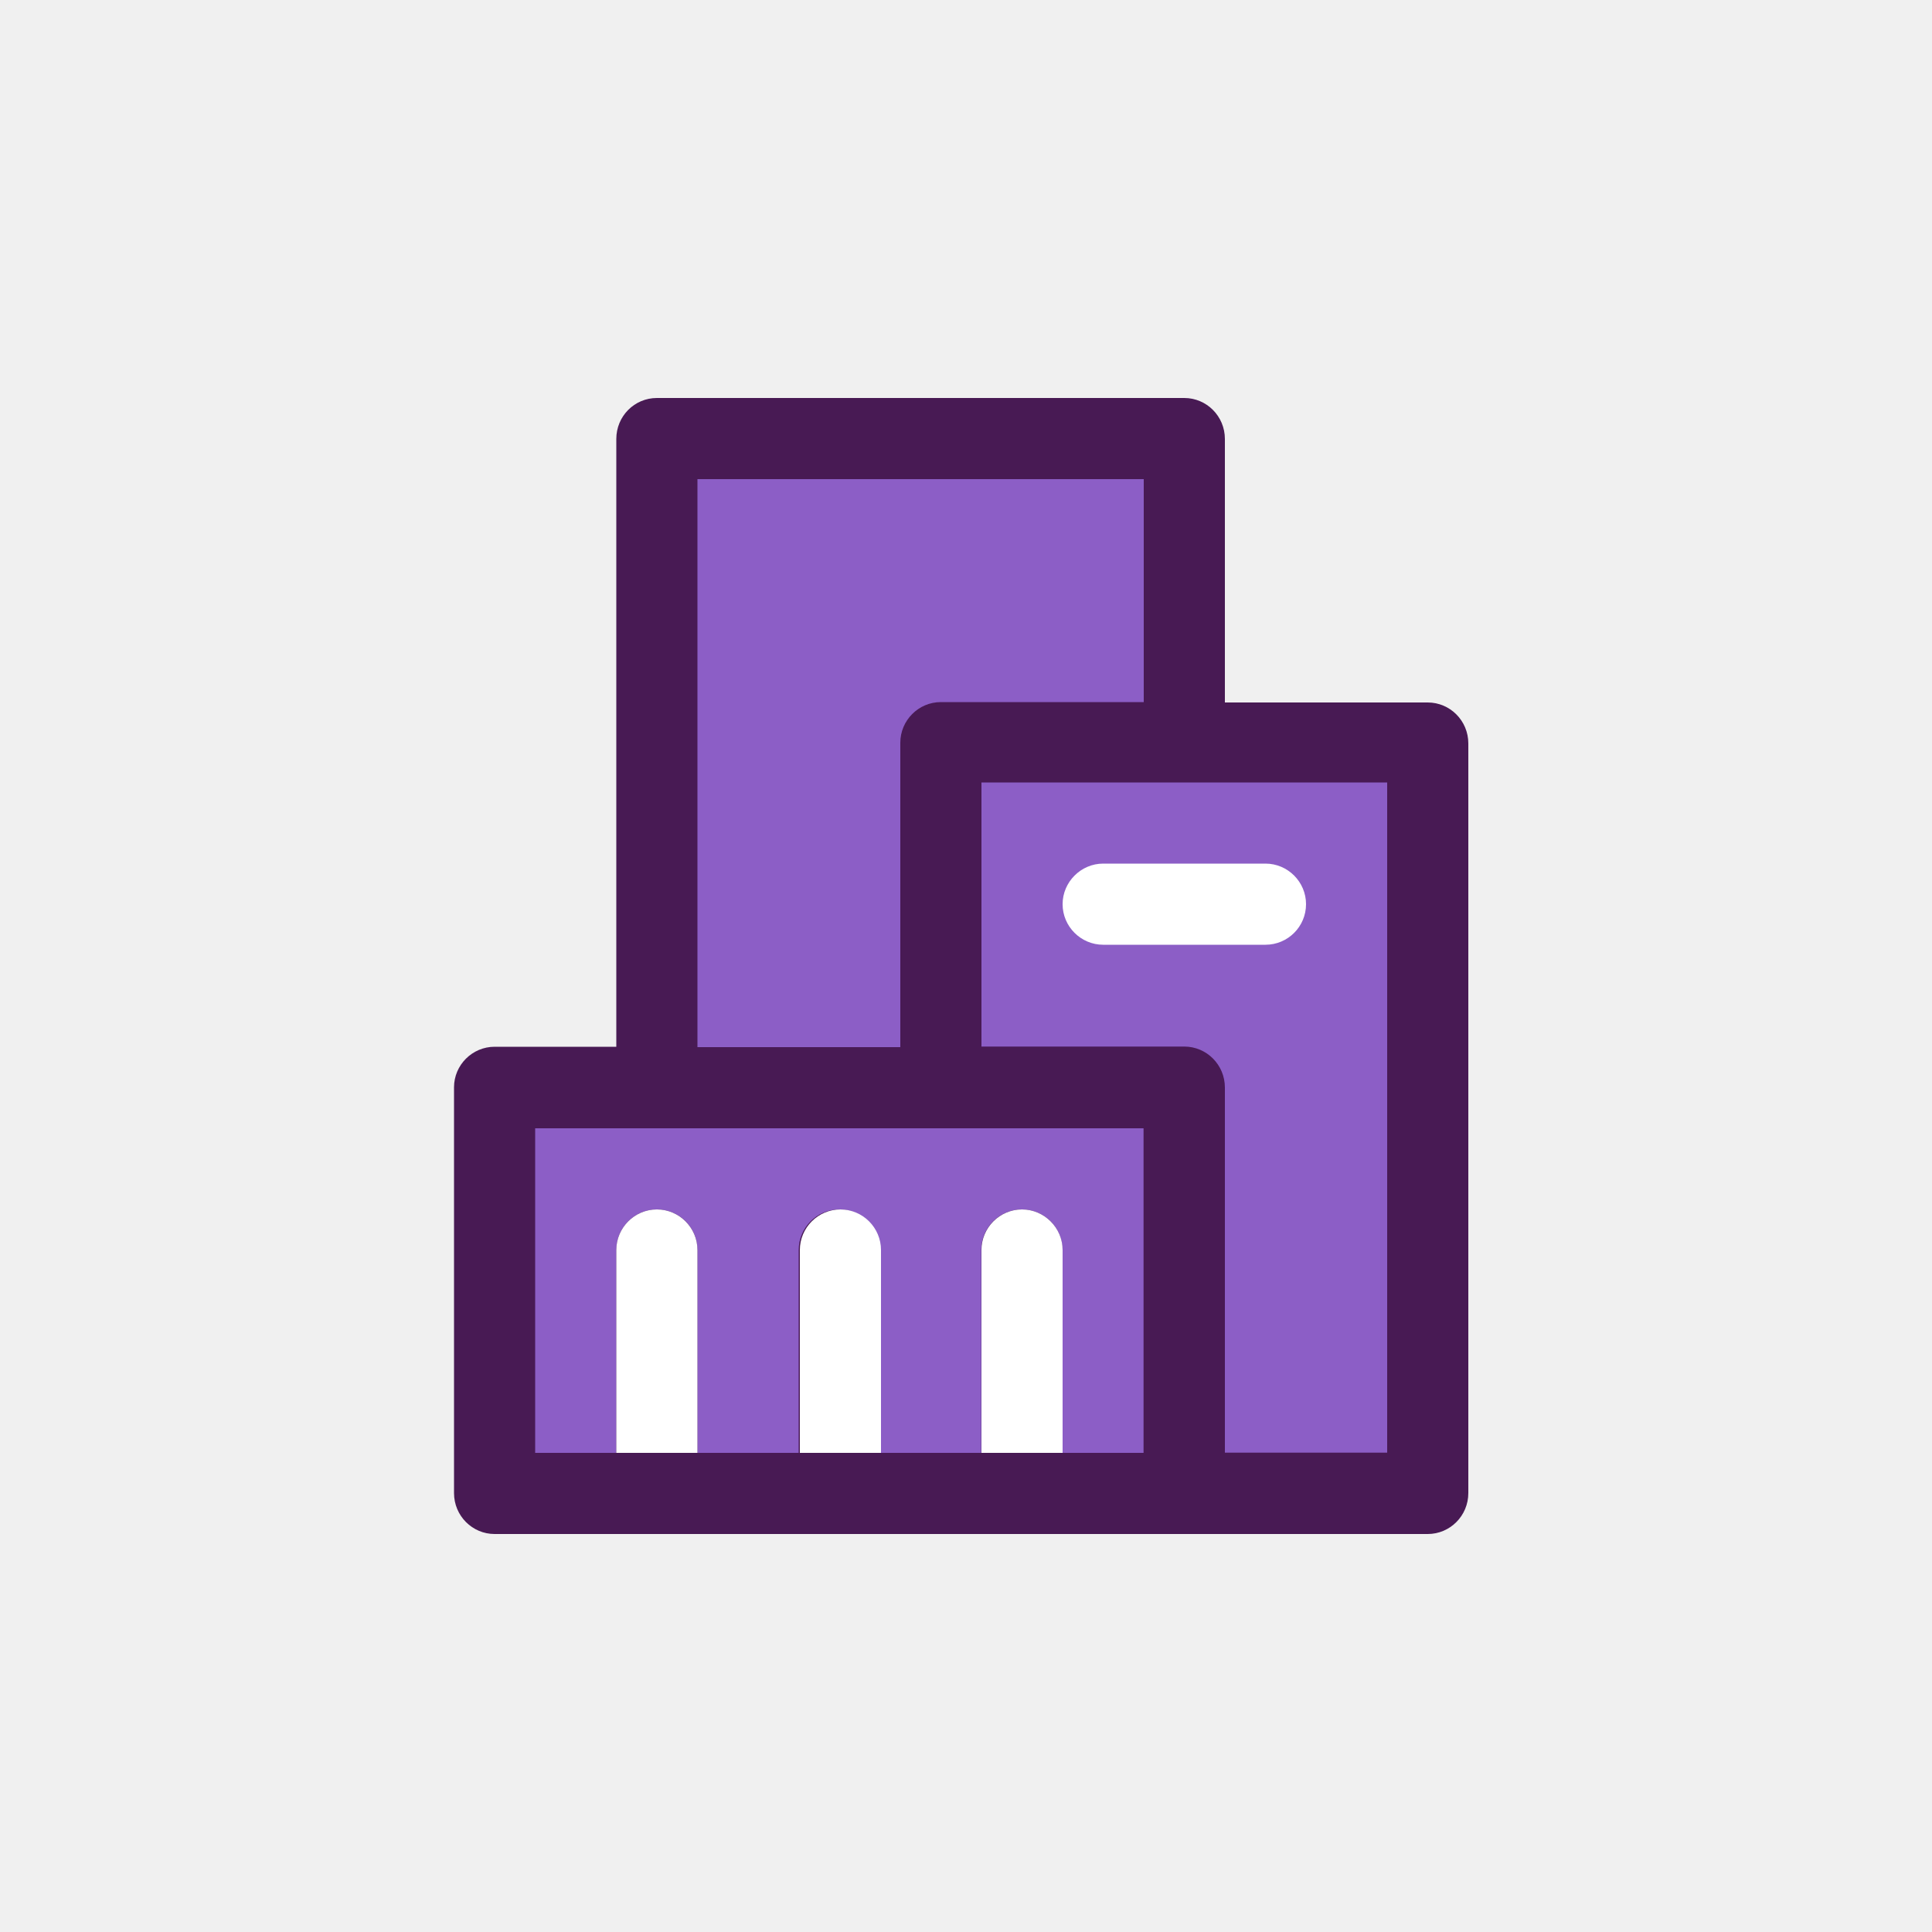
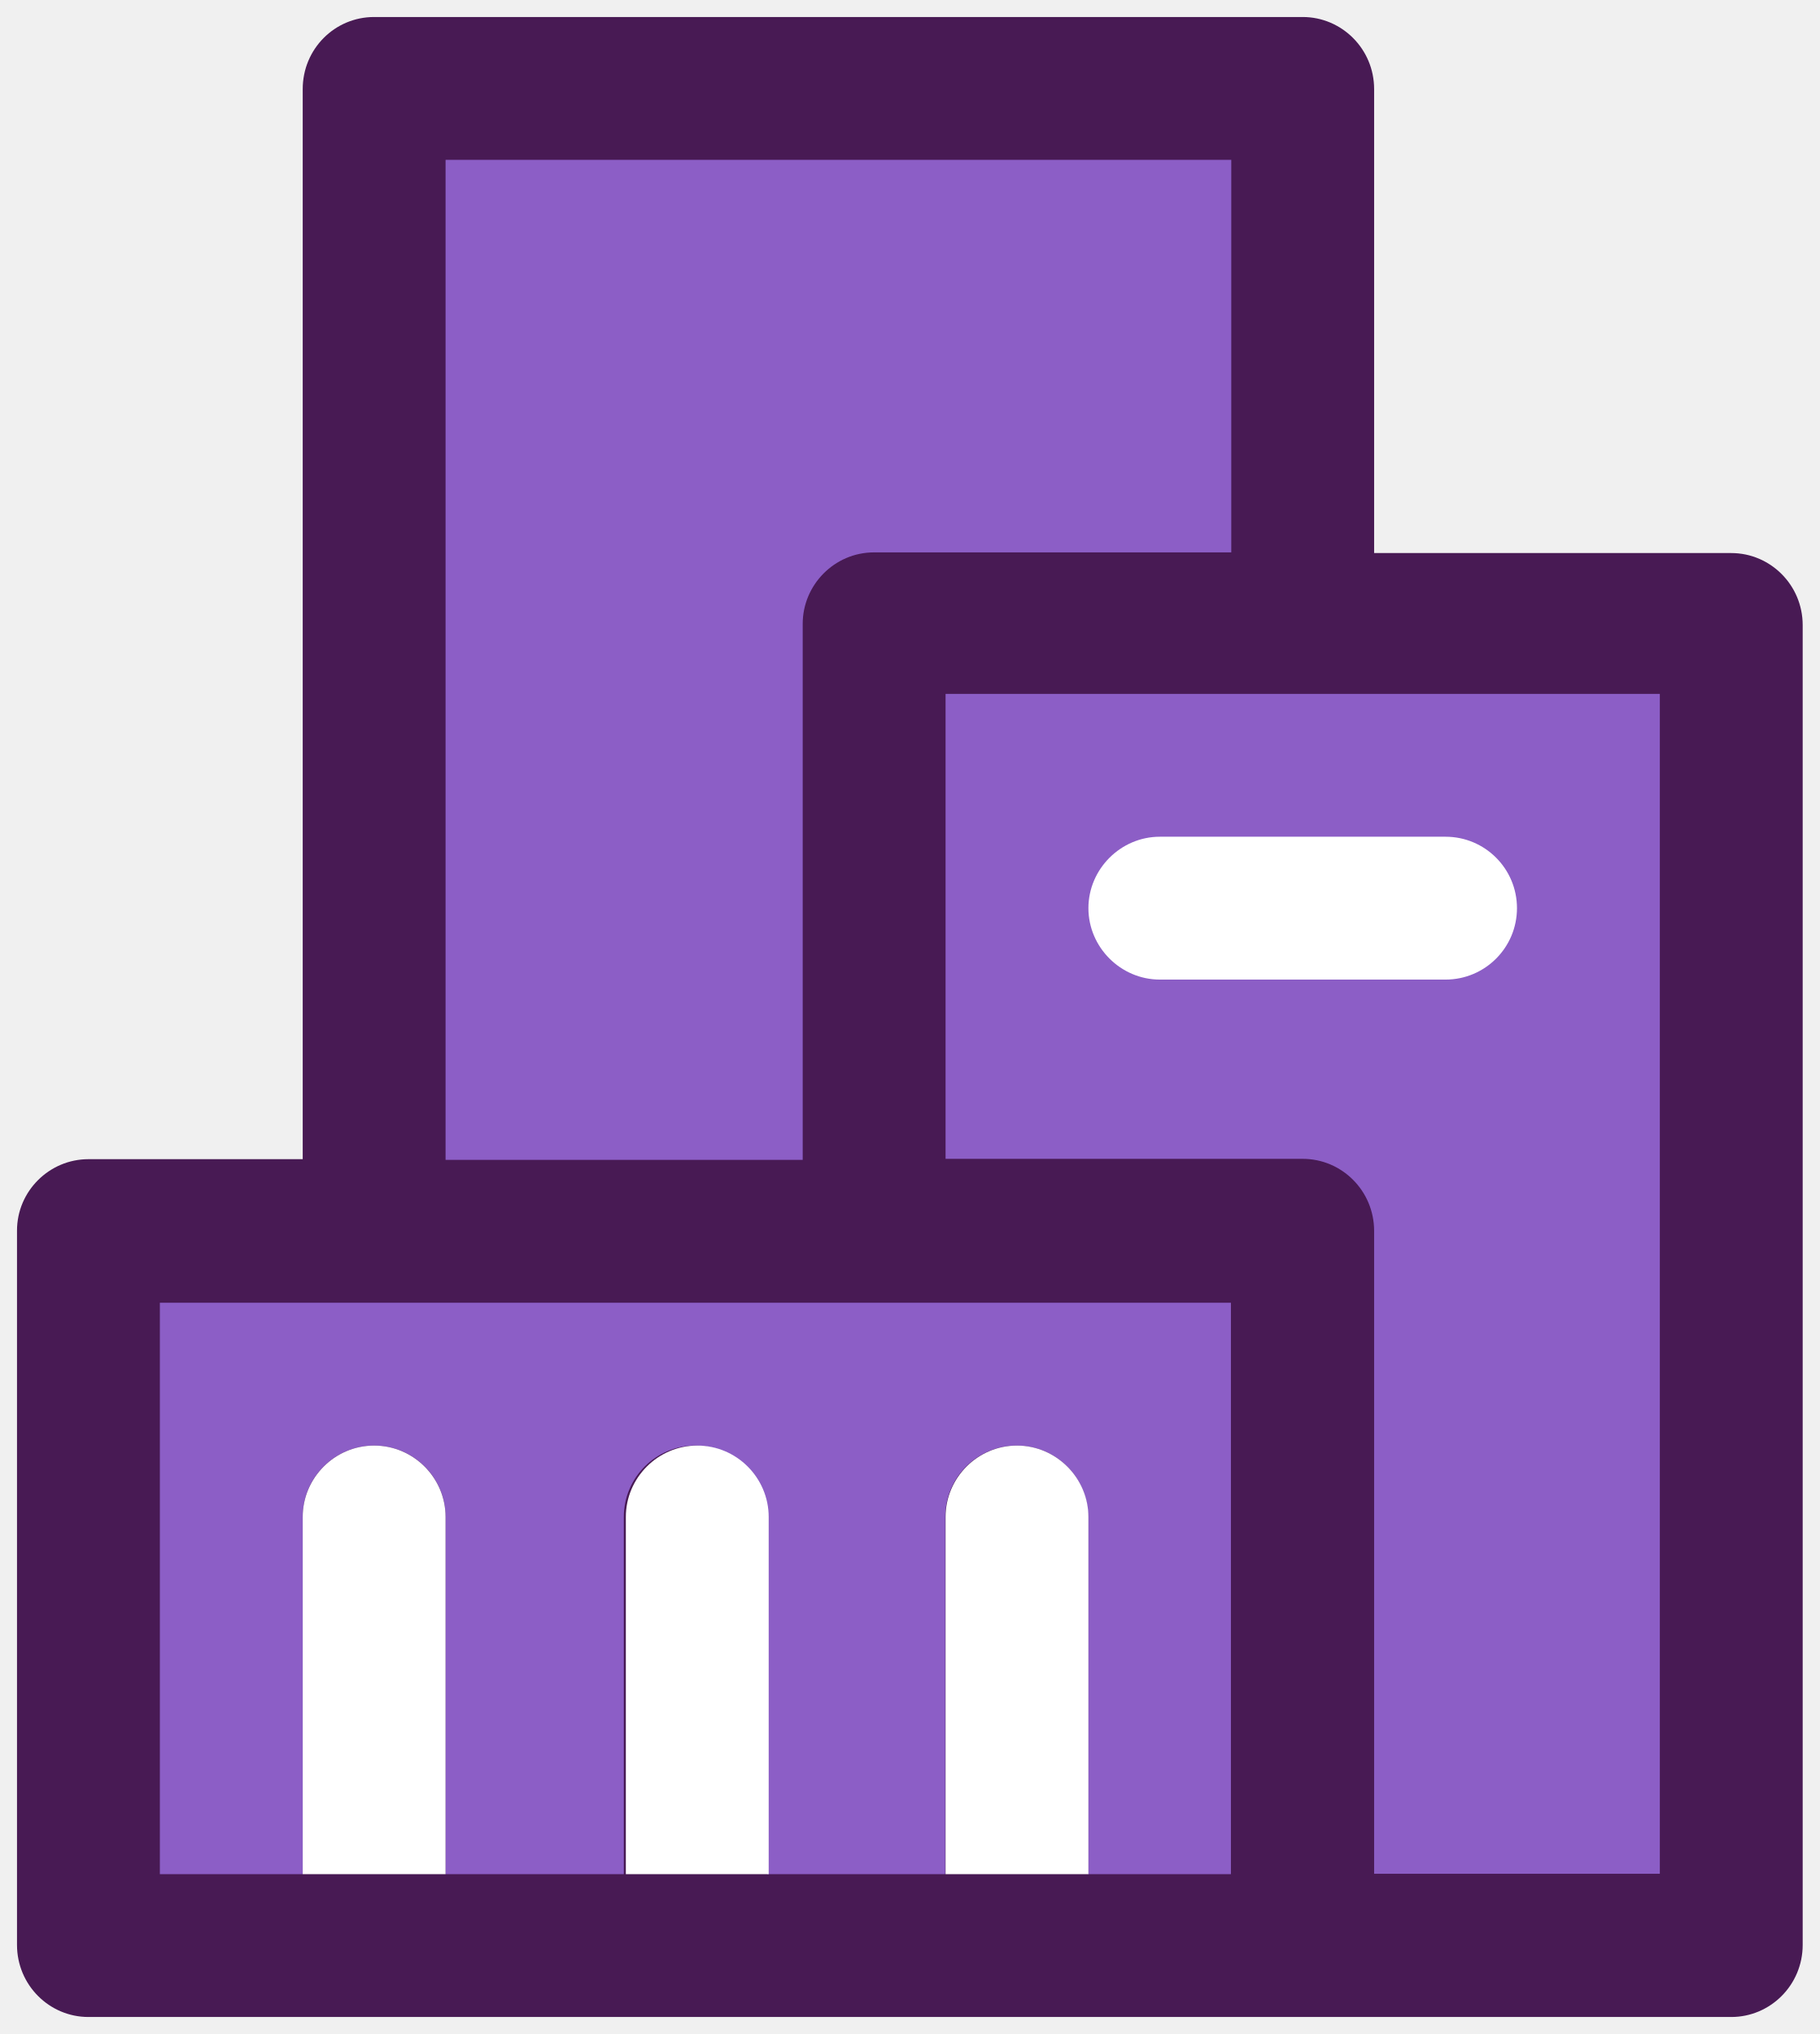
- <svg xmlns="http://www.w3.org/2000/svg" xmlns:ns1="lucid" width="100" height="100">
-   <g ns1:page-tab-id="0_0" stroke="#000" stroke-opacity="0">
-     <path d="M73.9 36.36H63.4V22.72c0-1.18-.95-2.12-2.1-2.12H34c-1.16 0-2.1.94-2.1 2.12v31.46h-6.3c-1.15 0-2.1.94-2.1 2.1v21c0 1.18.95 2.12 2.1 2.12h48.3c1.15 0 2.1-.94 2.1-2.12v-38.8c0-1.18-.95-2.12-2.1-2.12z" fill="#481a54" />
-     <path d="M36.1 24.8h23.1v11.55H48.7c-1.17 0-2.1.95-2.1 2.1V54.2H36.1V24.8zM59.2 75.2H27.7V58.4h31.5v16.8z" fill="#481a54" />
-     <path d="M71.8 75.2h-8.4V56.3c0-1.2-.95-2.13-2.1-2.13H50.8V40.5h21v34.7z" fill="#481a54" />
-     <path d="M46.6 38.44c0-1.14.93-2.1 2.1-2.1h10.5V24.8H36.1v29.4h10.5V38.44zM27.7 75.2h4.2V64.7c0-1.16.94-2.1 2.1-2.1 1.17 0 2.1.94 2.1 2.1v10.5h5.24V64.7c0-1.16.94-2.1 2.1-2.1 1.18 0 2.12.94 2.12 2.1v10.5h5.23V64.7c0-1.16.94-2.1 2.1-2.1 1.17 0 2.1.94 2.1 2.1v10.5h4.2V58.4H27.7v16.8z" fill="#8c5ec6" />
-     <path d="M50.8 54.17h10.5c1.15 0 2.1.94 2.1 2.12v18.9h8.4V40.5h-21v13.67z" fill="#8c5ec6" />
-     <path d="M57.1 44.7h8.4c1.16 0 2.1.95 2.1 2.1 0 1.16-.94 2.1-2.1 2.1h-8.4c-1.15 0-2.1-.94-2.1-2.1 0-1.15.95-2.1 2.1-2.1z" fill="#8c5ec6" />
-     <path d="M57.1 48.9h8.4c1.16 0 2.1-.94 2.1-2.1 0-1.15-.94-2.1-2.1-2.1h-8.4c-1.15 0-2.1.95-2.1 2.1 0 1.16.95 2.1 2.1 2.1zM34 62.6c-1.16 0-2.1.95-2.1 2.1v10.5h4.2V64.7c0-1.15-.94-2.1-2.1-2.1zM43.5 62.6c-1.16 0-2.1.95-2.1 2.1v10.5h4.2V64.7c0-1.15-.94-2.1-2.1-2.1zM52.9 62.6c-1.16 0-2.1.95-2.1 2.1v10.5H55V64.7c0-1.15-.95-2.1-2.1-2.1z" fill="#fff" />
+ <svg xmlns="http://www.w3.org/2000/svg" xmlns:ns1="lucid" id="Camada_1" version="1.1" viewBox="0 0 53.5 59.8">
+   <defs>
+     <style>
+       .st0 {
+         fill: #481a54;
+       }
+ 
+       .st0, .st1, .st2 {
+         stroke: #000;
+         stroke-opacity: 0;
+       }
+ 
+       .st1 {
+         fill: #8c5ec6;
+       }
+ 
+       .st2 {
+         fill: #fff;
+       }
+     </style>
+   </defs>
+   <g ns1:page-tab-id="0_0">
+     <path class="st0" d="M50.9,16.26h-10.5V2.62c0-1.18-.95-2.12-2.1-2.12H11c-1.16,0-2.1.94-2.1,2.12v31.46H2.6c-1.15,0-2.1.94-2.1,2.1v21c0,1.18.95,2.12,2.1,2.12h48.3c1.15,0,2.1-.94,2.1-2.12V18.38c0-1.18-.95-2.12-2.1-2.12Z" />
+     <path class="st0" d="M13.1,4.7h23.1v11.55h-10.5c-1.17,0-2.1.95-2.1,2.1v15.75h-10.5V4.7ZM36.2,55.1H4.7v-16.8h31.5v16.8Z" />
+     <path class="st0" d="M48.8,55.1h-8.4v-18.9c0-1.2-.95-2.13-2.1-2.13h-10.5v-13.67h21v34.7Z" />
+     <path class="st1" d="M23.6,18.34c0-1.14.93-2.1,2.1-2.1h10.5V4.7H13.1v29.4h10.5v-15.76ZM4.7,55.1h4.2v-10.5c0-1.16.94-2.1,2.1-2.1s2.1.94,2.1,2.1v10.5h5.24v-10.5c0-1.16.94-2.1,2.1-2.1s2.12.94,2.12,2.1v10.5h5.23v-10.5c0-1.16.94-2.1,2.1-2.1s2.1.94,2.1,2.1v10.5h4.2v-16.8H4.7v16.8Z" />
+     <path class="st1" d="M27.8,34.07h10.5c1.15,0,2.1.94,2.1,2.12v18.9h8.4V20.4h-21s0,13.67,0,13.67Z" />
+     <path class="st1" d="M34.1,24.6h8.4c1.16,0,2.1.95,2.1,2.1s-.94,2.1-2.1,2.1h-8.4c-1.15,0-2.1-.94-2.1-2.1s.95-2.1,2.1-2.1Z" />
+     <path class="st2" d="M34.1,28.8h8.4c1.16,0,2.1-.94,2.1-2.1s-.94-2.1-2.1-2.1h-8.4c-1.15,0-2.1.95-2.1,2.1s.95,2.1,2.1,2.1ZM11,42.5c-1.16,0-2.1.95-2.1,2.1v10.5h4.2v-10.5c0-1.15-.94-2.1-2.1-2.1ZM20.5,42.5c-1.16,0-2.1.95-2.1,2.1v10.5h4.2v-10.5c0-1.15-.94-2.1-2.1-2.1ZM29.9,42.5c-1.16,0-2.1.95-2.1,2.1v10.5h4.2v-10.5c0-1.15-.95-2.1-2.1-2.1Z" />
  </g>
</svg>
